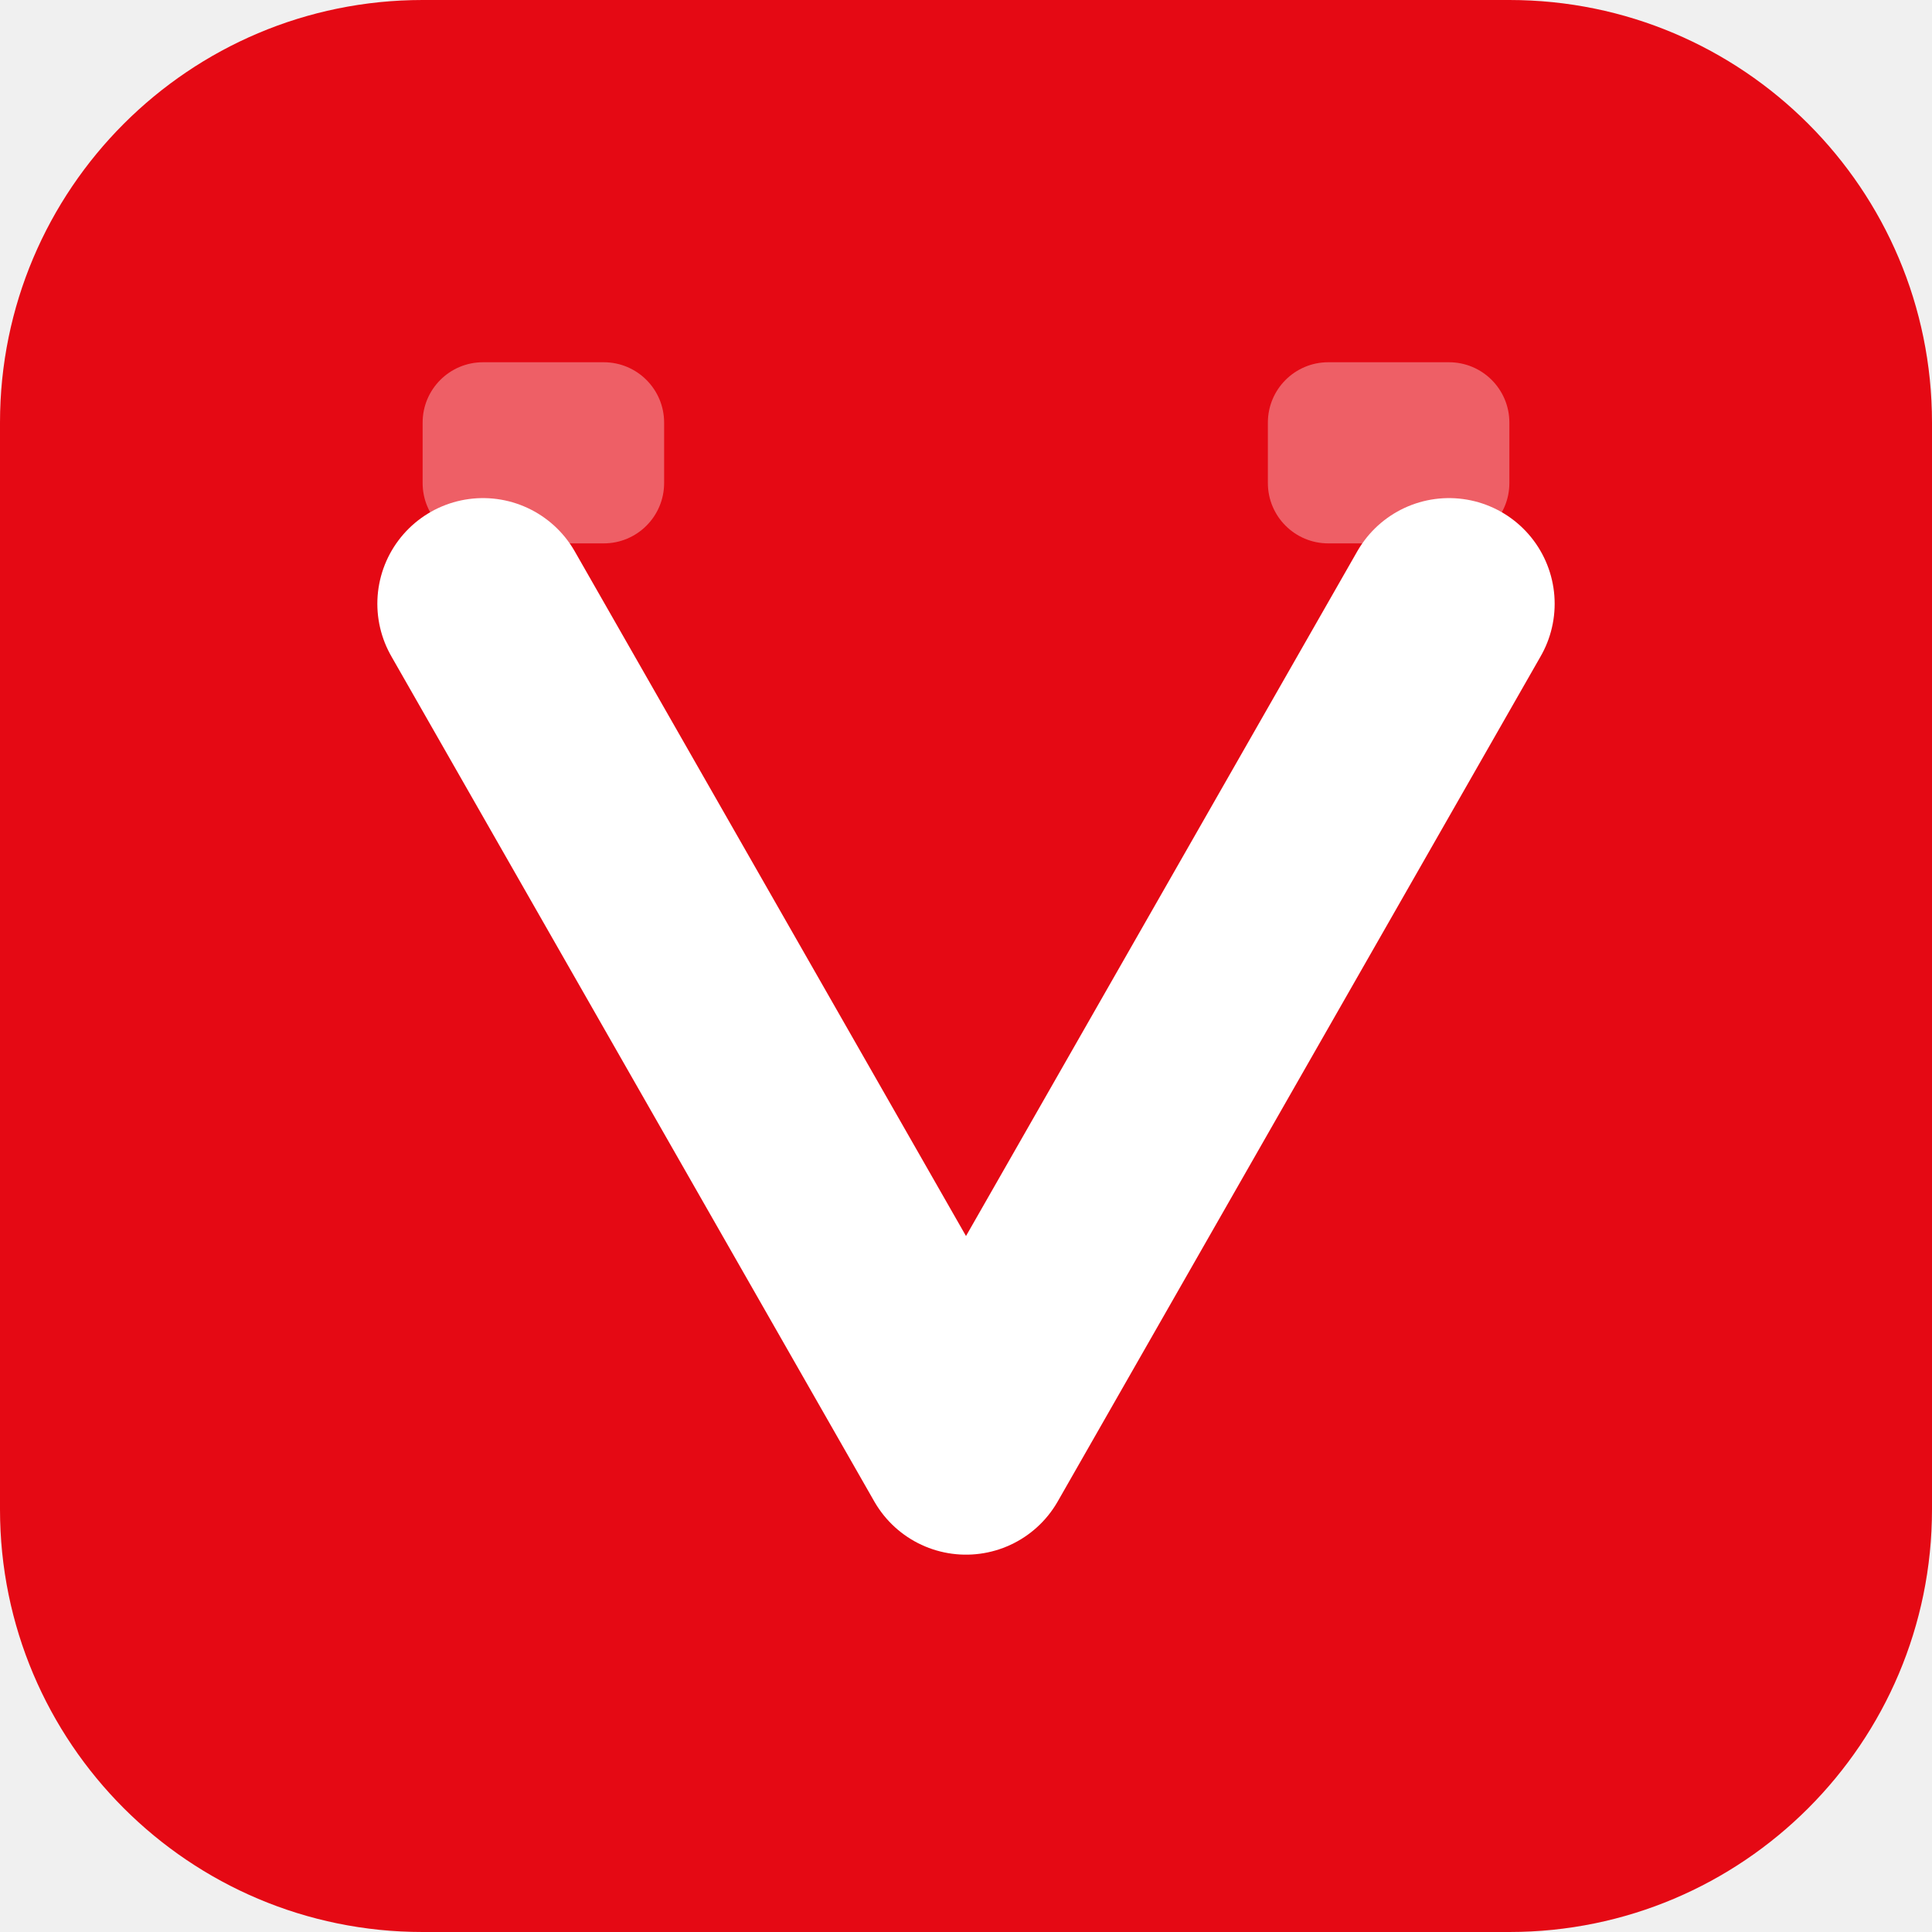
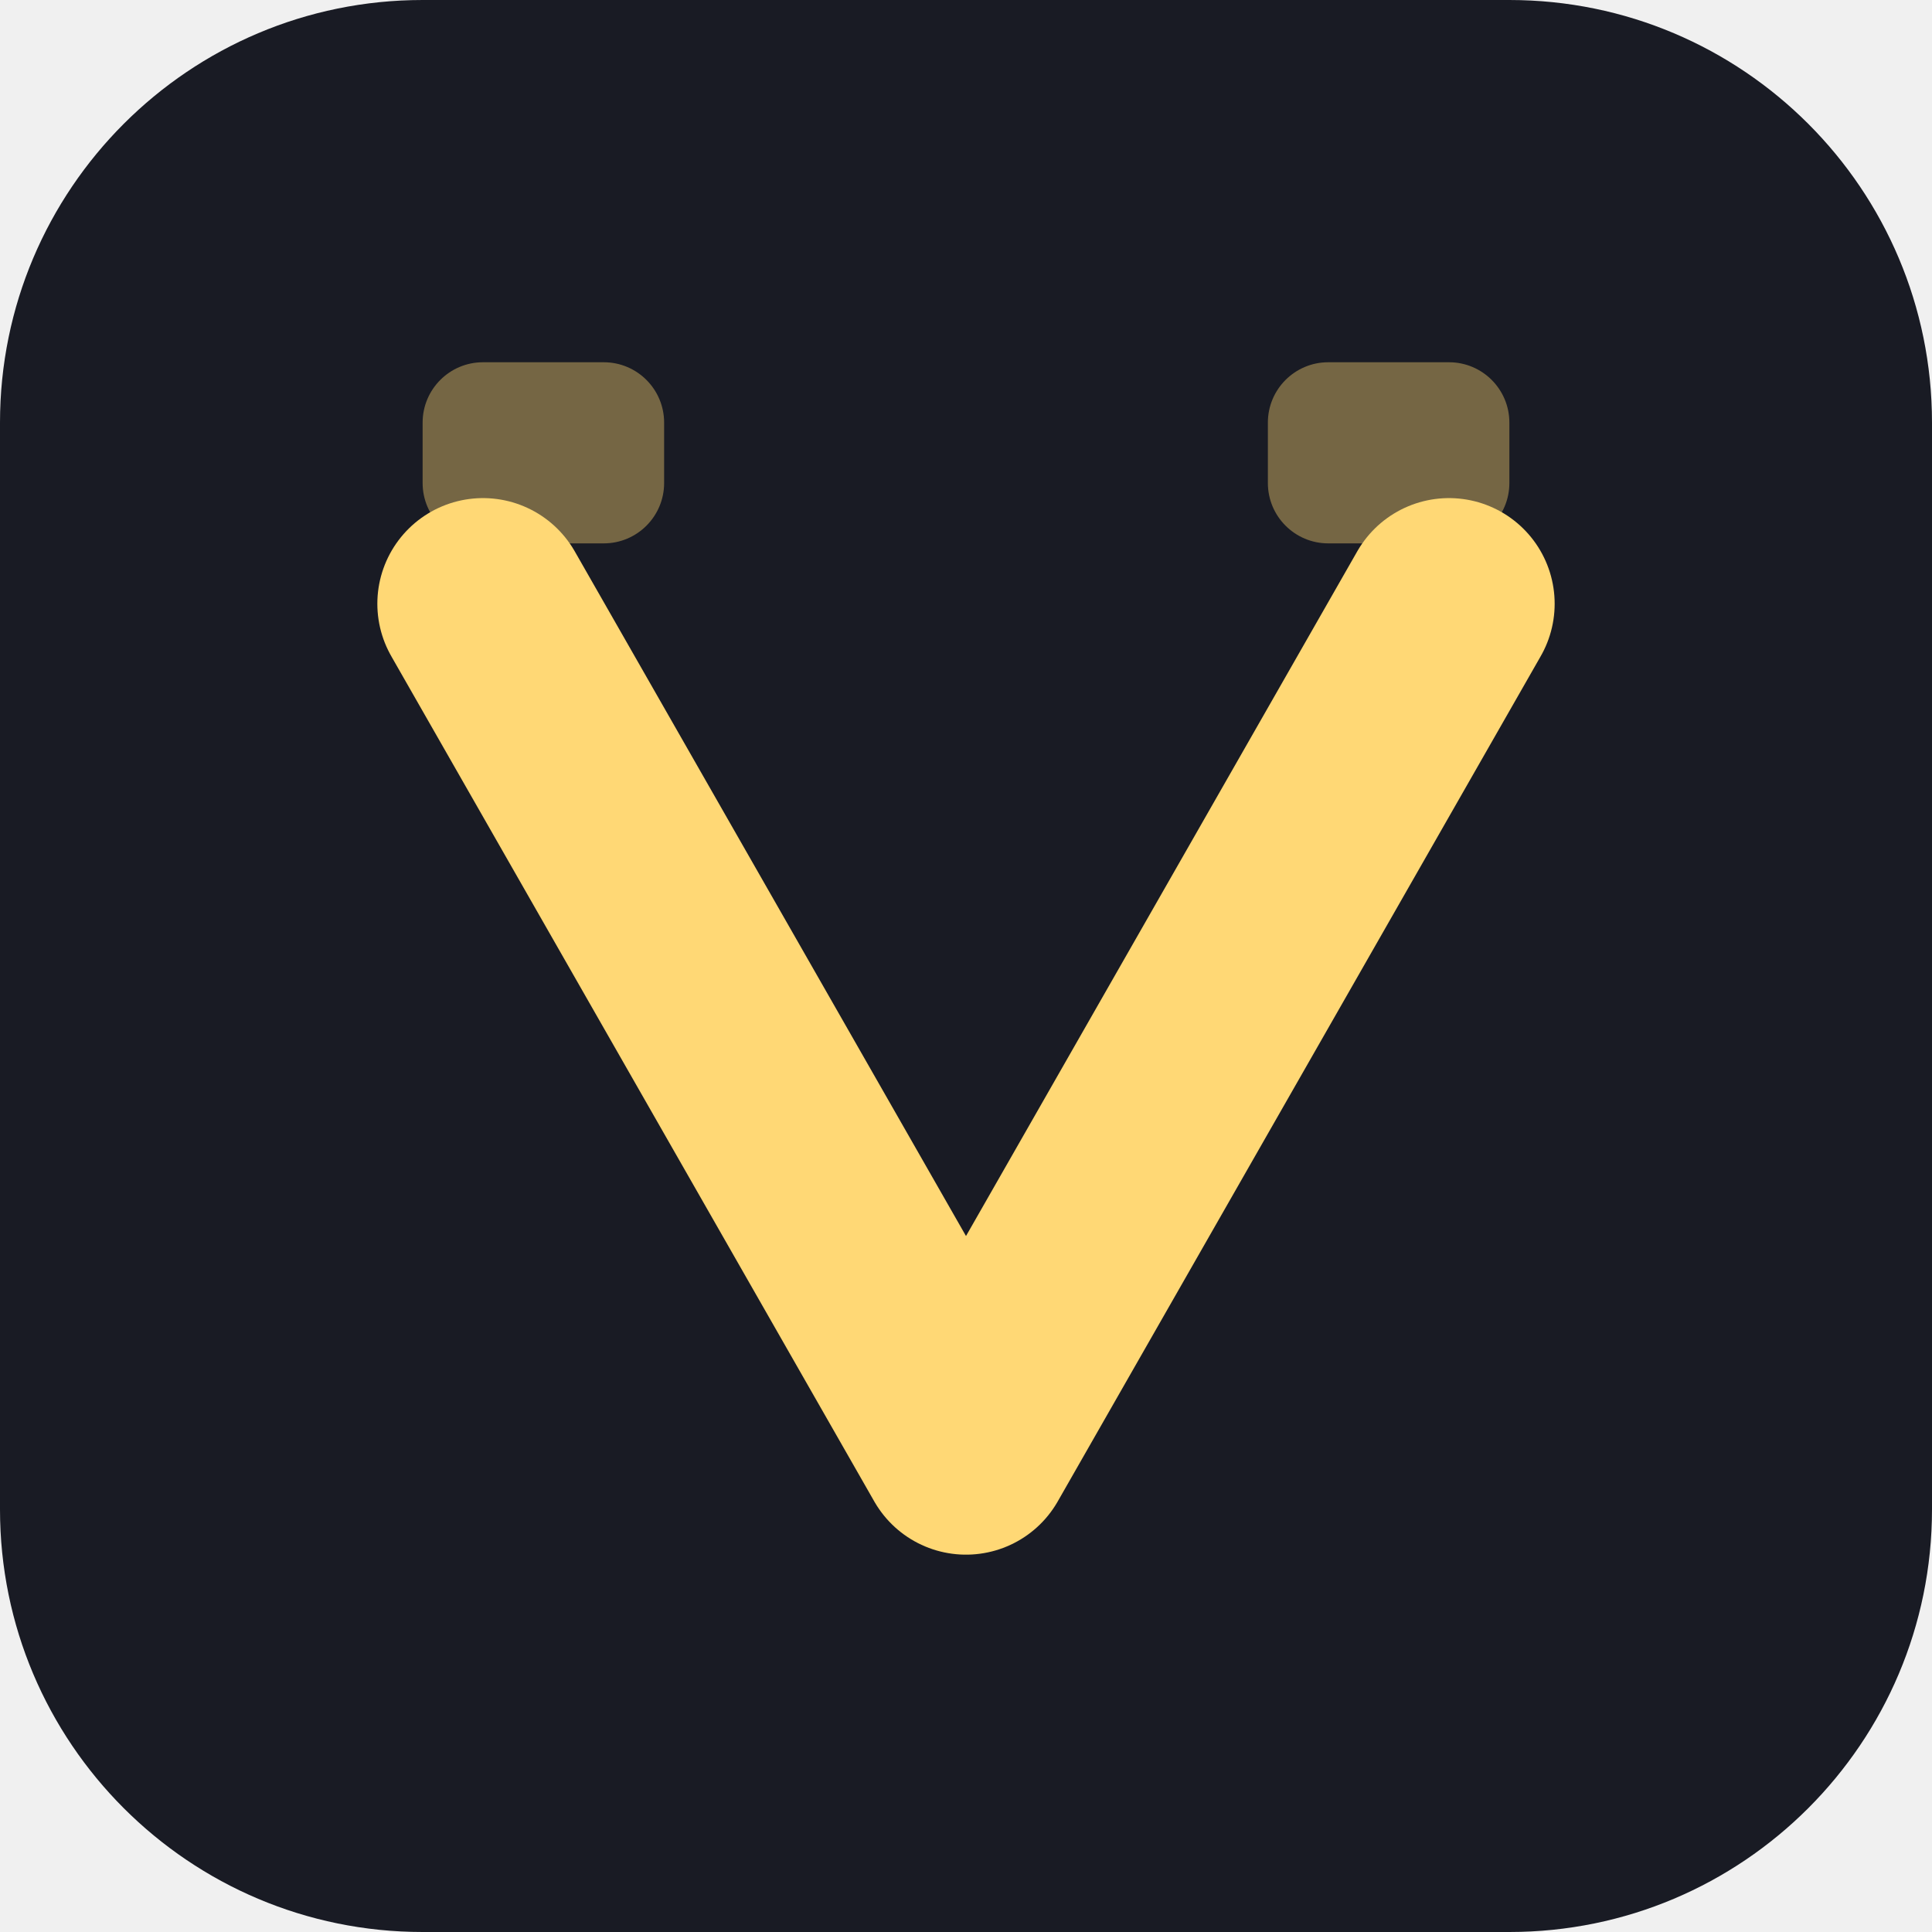
<svg xmlns="http://www.w3.org/2000/svg" viewBox="0 0 32 32" fill="none">
-   <rect width="32" height="32" rx="7" fill="#e50914" />
-   <rect x="7" y="6" width="4" height="3" rx="1" fill="rgba(255,255,255,0.35)" />
-   <rect x="21" y="6" width="4" height="3" rx="1" fill="rgba(255,255,255,0.35)" />
-   <path d="M8 10L16 24L24 10" stroke="white" stroke-width="3.5" stroke-linecap="round" stroke-linejoin="round" />
+   <rect width="32" height="32" rx="7" fill="#191b24" />
+   <rect x="7" y="6" width="4" height="3" rx="1" fill="rgba(255,216,117,0.4)" />
+   <rect x="21" y="6" width="4" height="3" rx="1" fill="rgba(255,216,117,0.4)" />
+   <path d="M8 10L16 24L24 10" stroke="#ffd875" stroke-width="3.5" stroke-linecap="round" stroke-linejoin="round" />
</svg>
